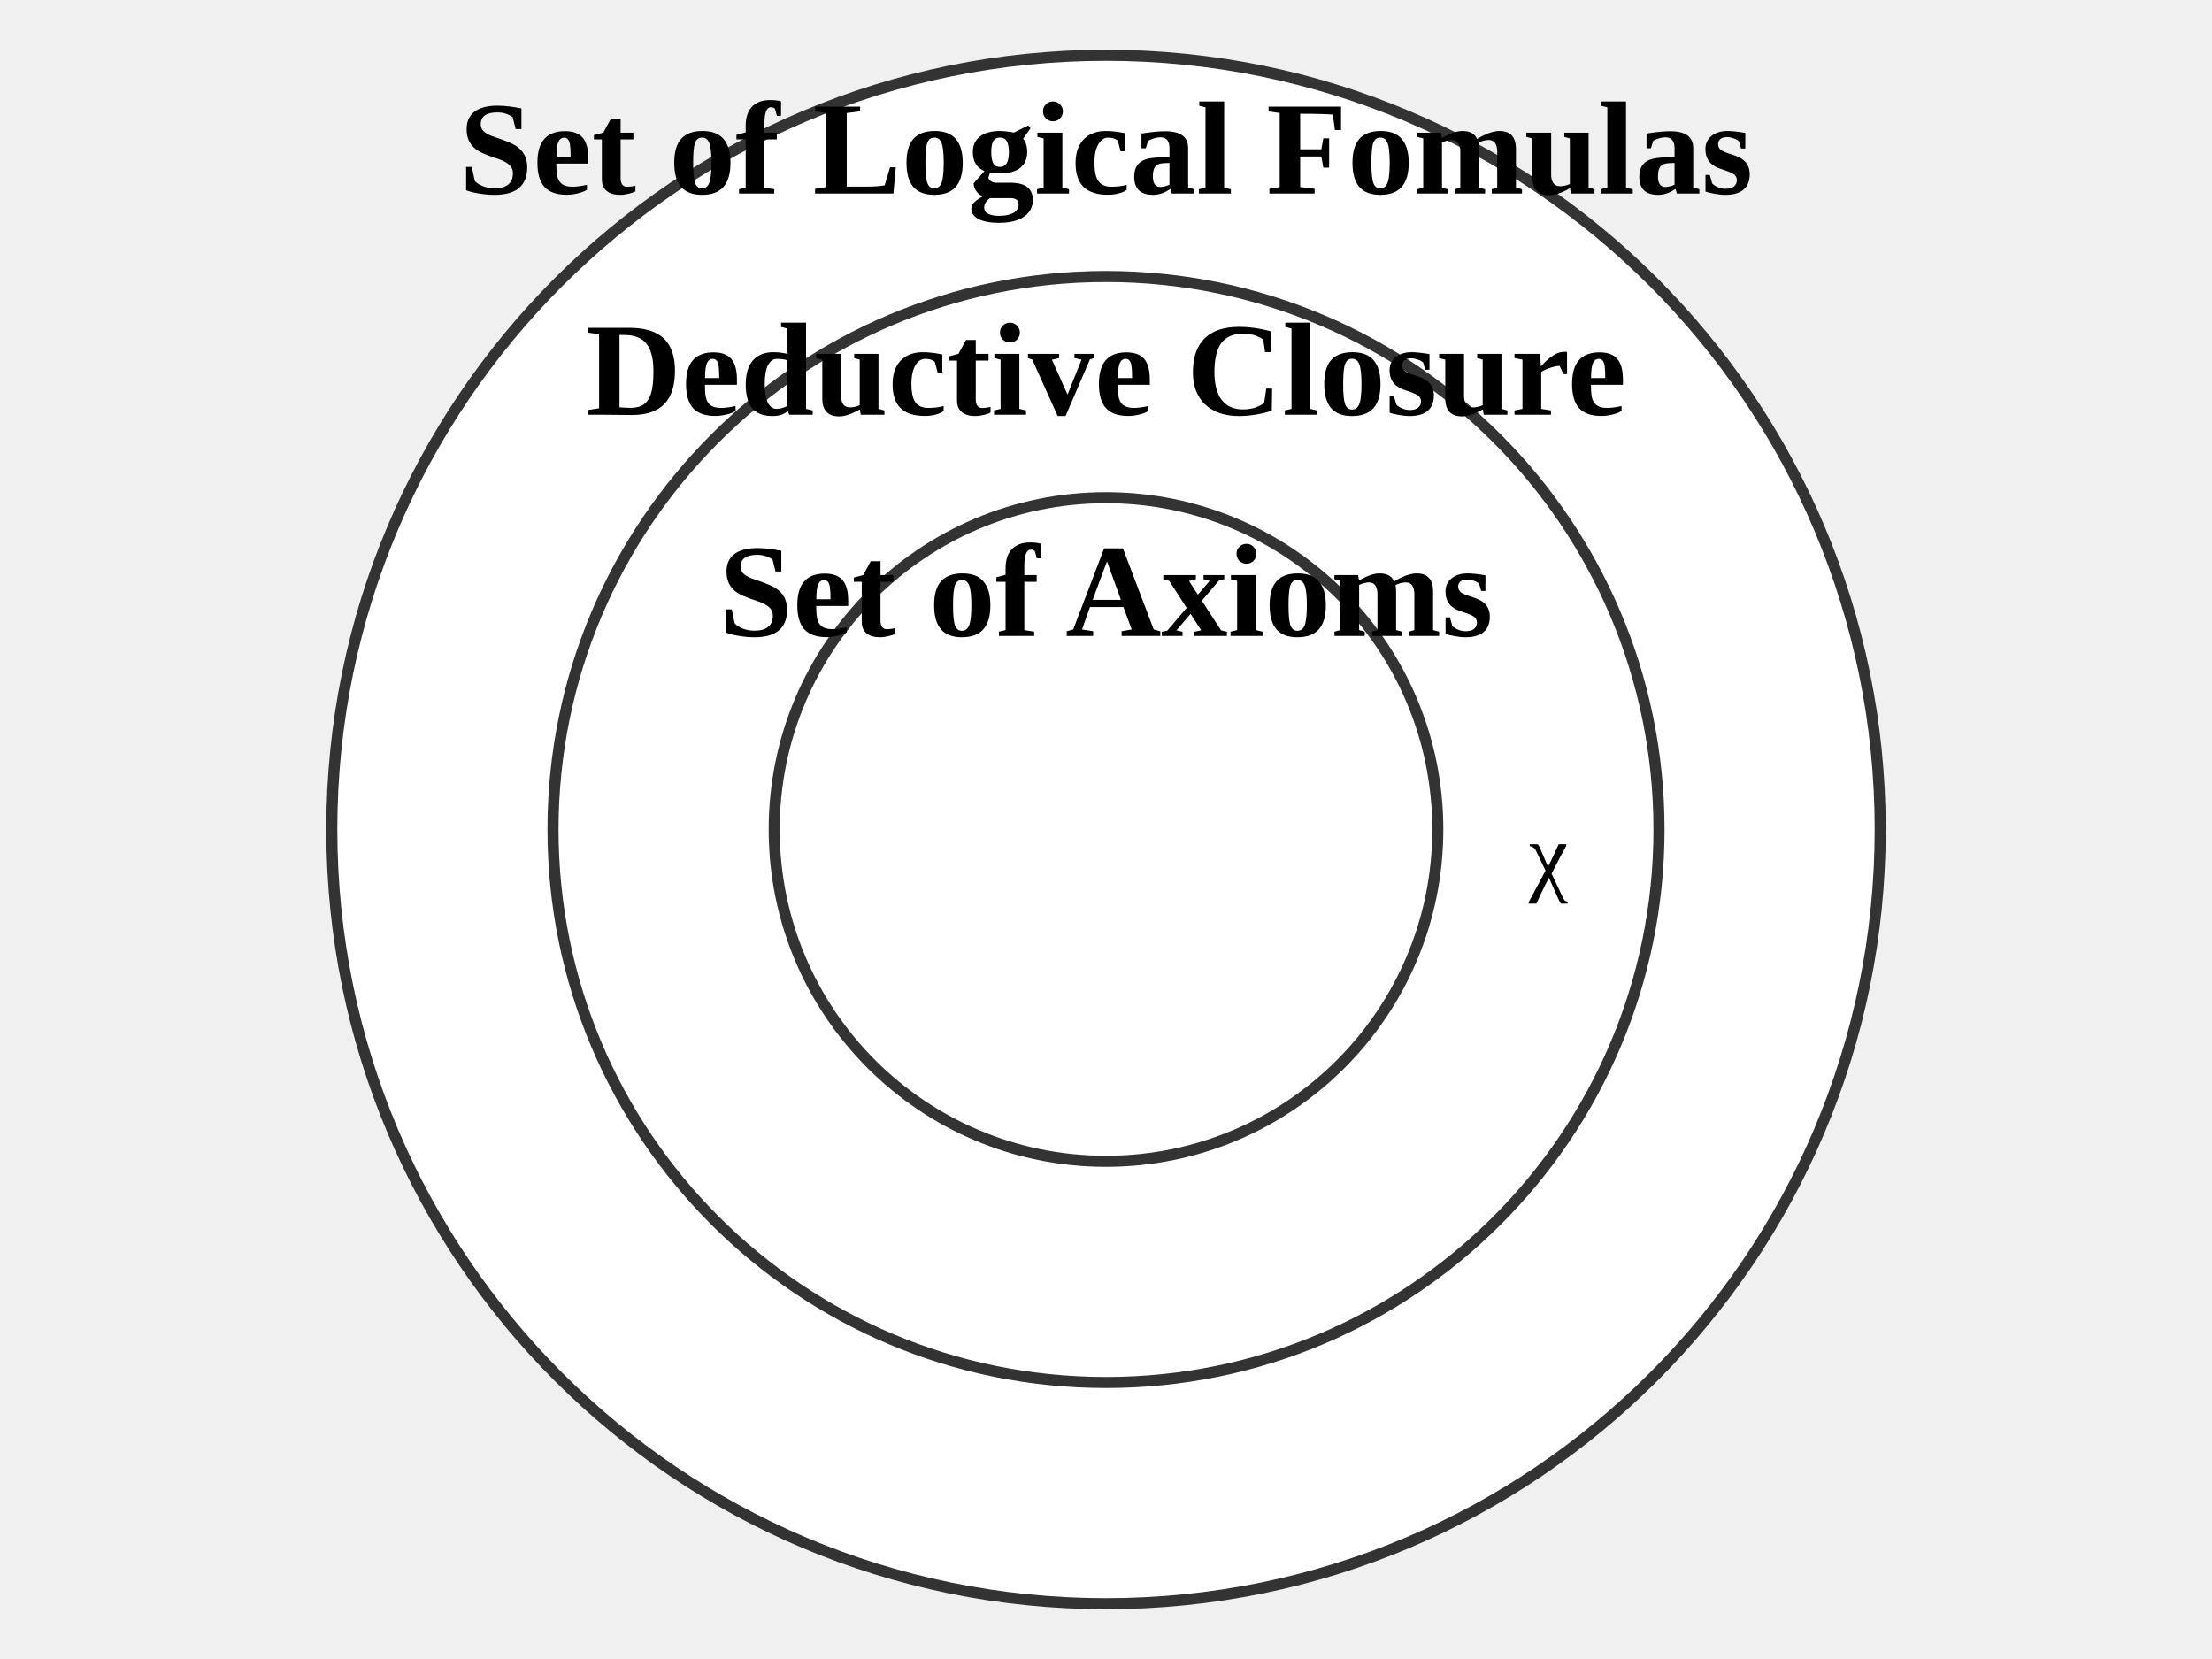
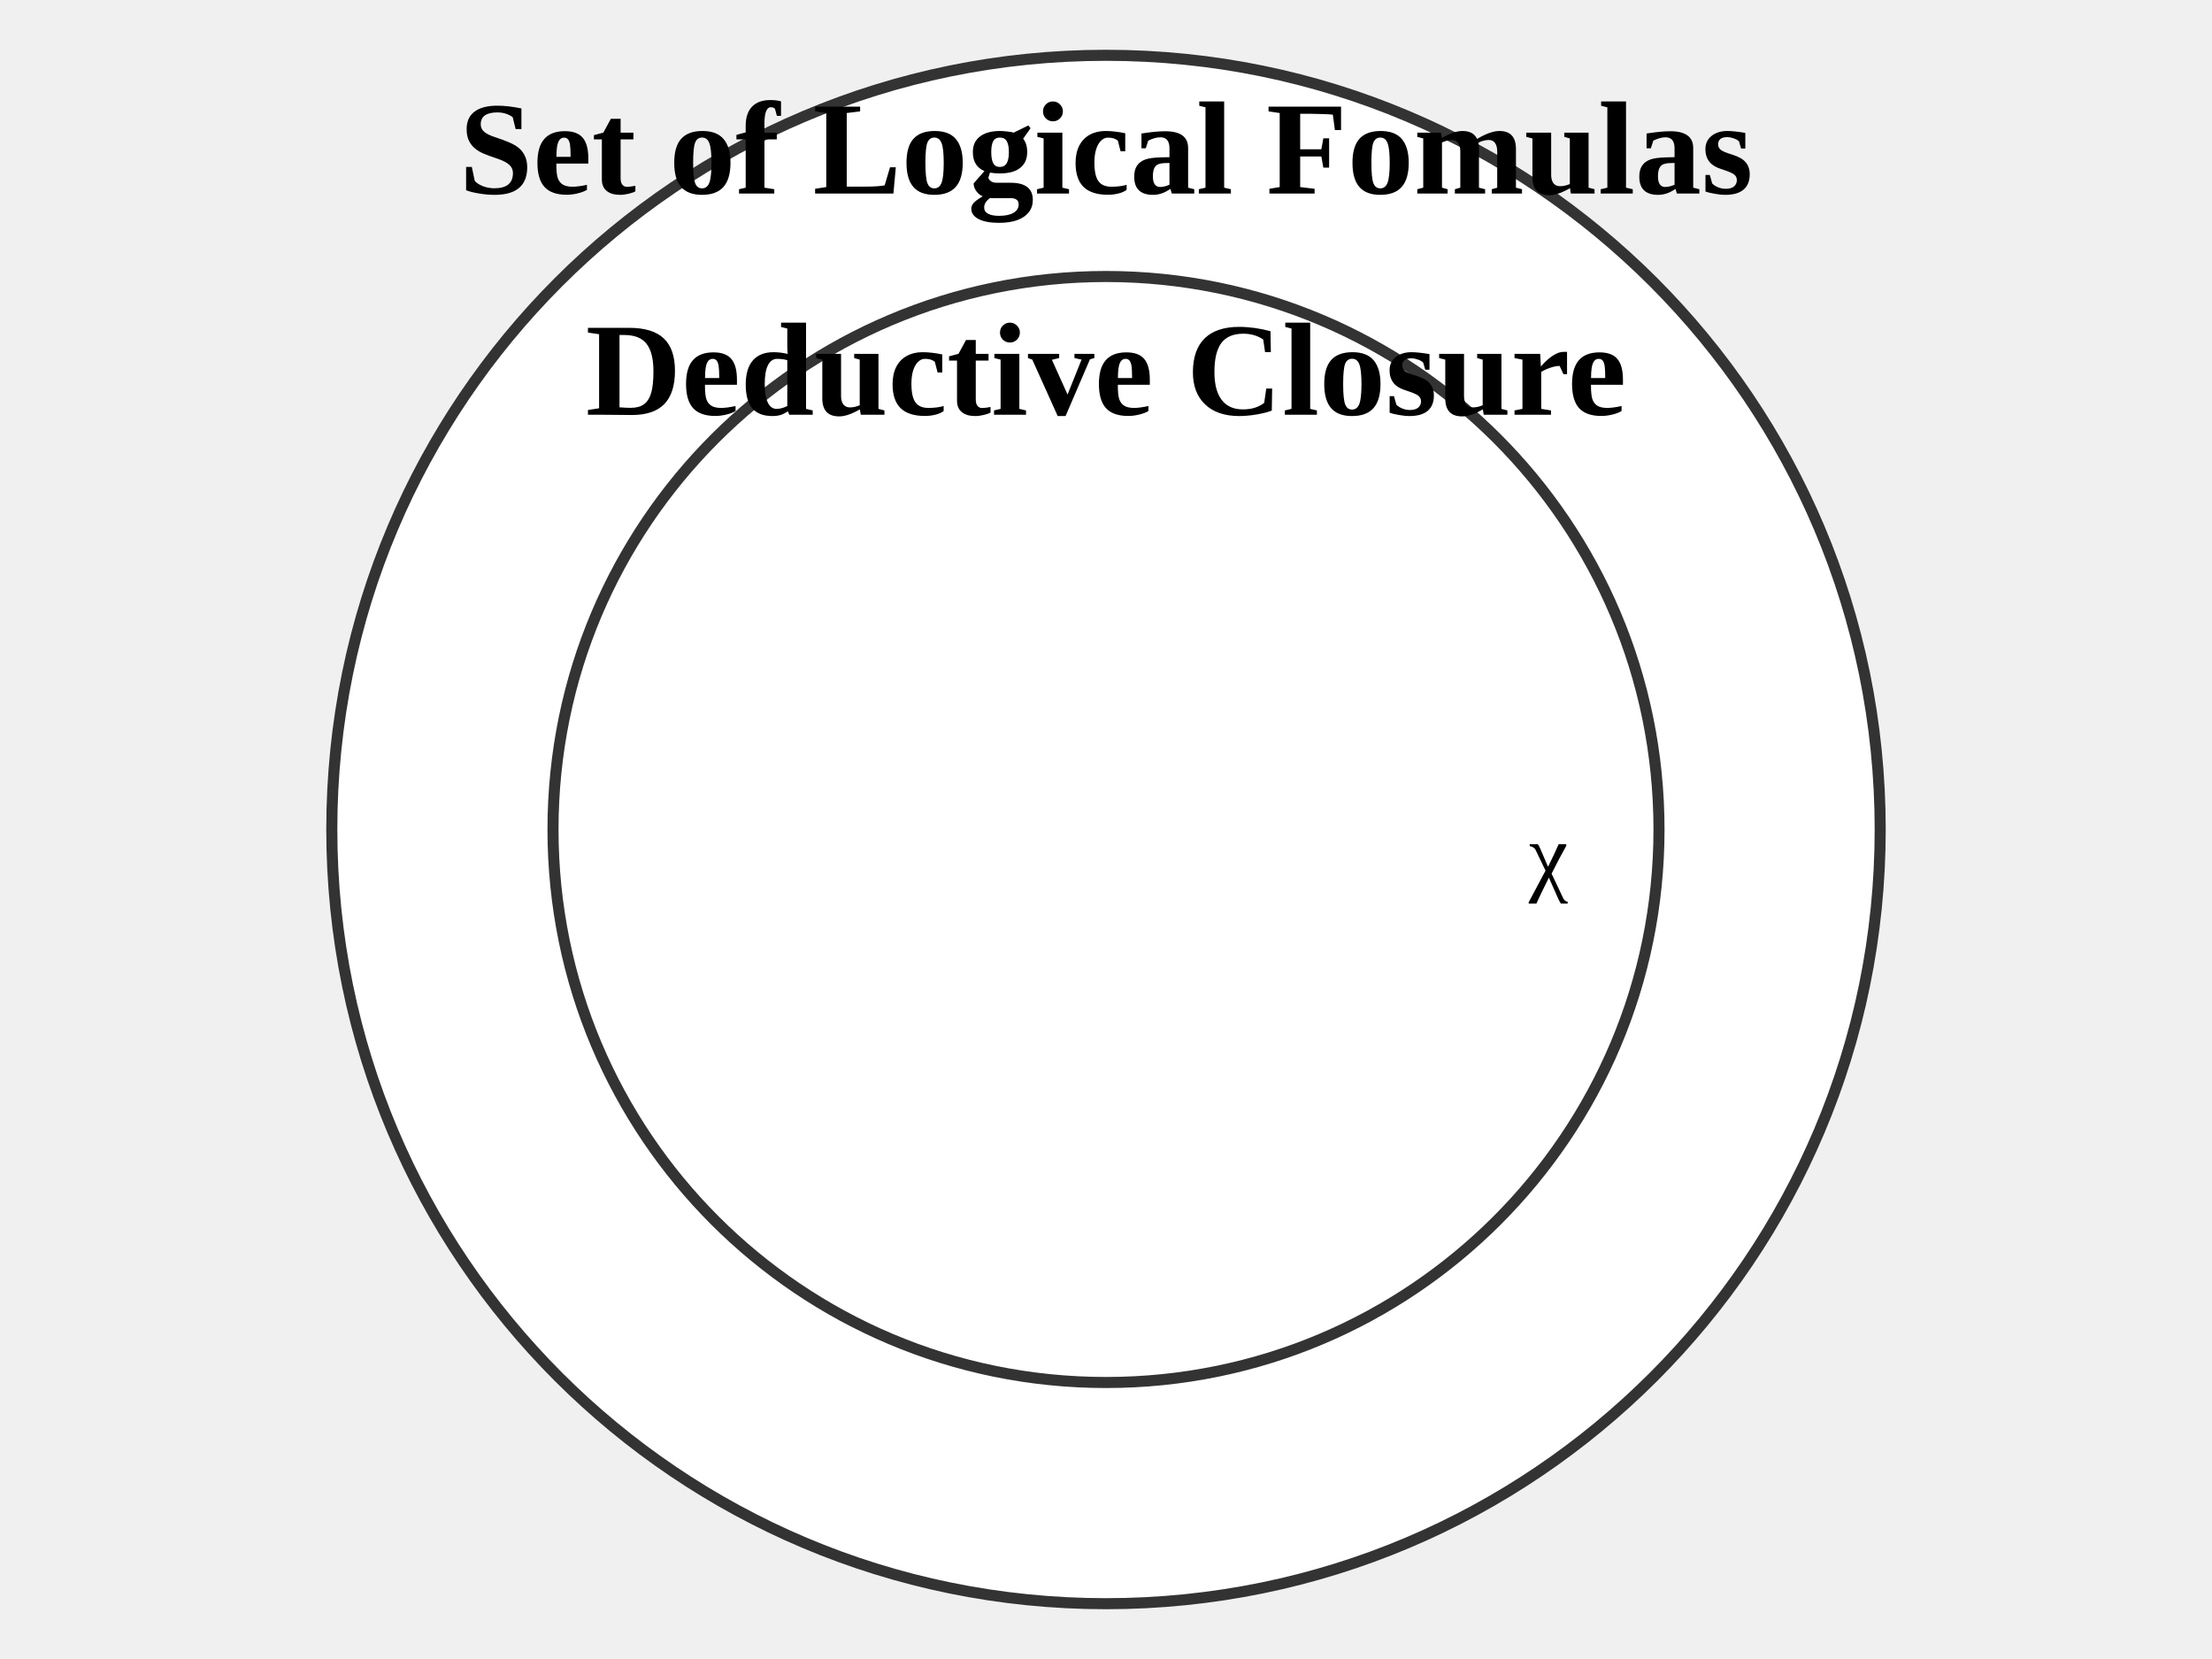
<svg xmlns="http://www.w3.org/2000/svg" viewBox="0 0 400 300">
  <circle cx="200" cy="150" r="140" fill="#fff" stroke="#333" stroke-width="2" />
  <text x="200" y="35" font-size="24" text-anchor="middle" font-weight="bold">Set of Logical Fomulas</text>
  <circle cx="200" cy="150" r="100" fill="#fff" stroke="#333" stroke-width="2" />
  <text x="200" y="75" font-size="24" text-anchor="middle" font-weight="bold">Deductive Closure</text>
  <text x="280" y="160" font-size="16" text-anchor="middle">χ</text>
-   <circle cx="200" cy="150" r="60" fill="#fff" stroke="#333" stroke-width="2" />
-   <text x="200" y="115" font-size="24" text-anchor="middle" font-weight="bold">Set of Axioms</text>
</svg>
